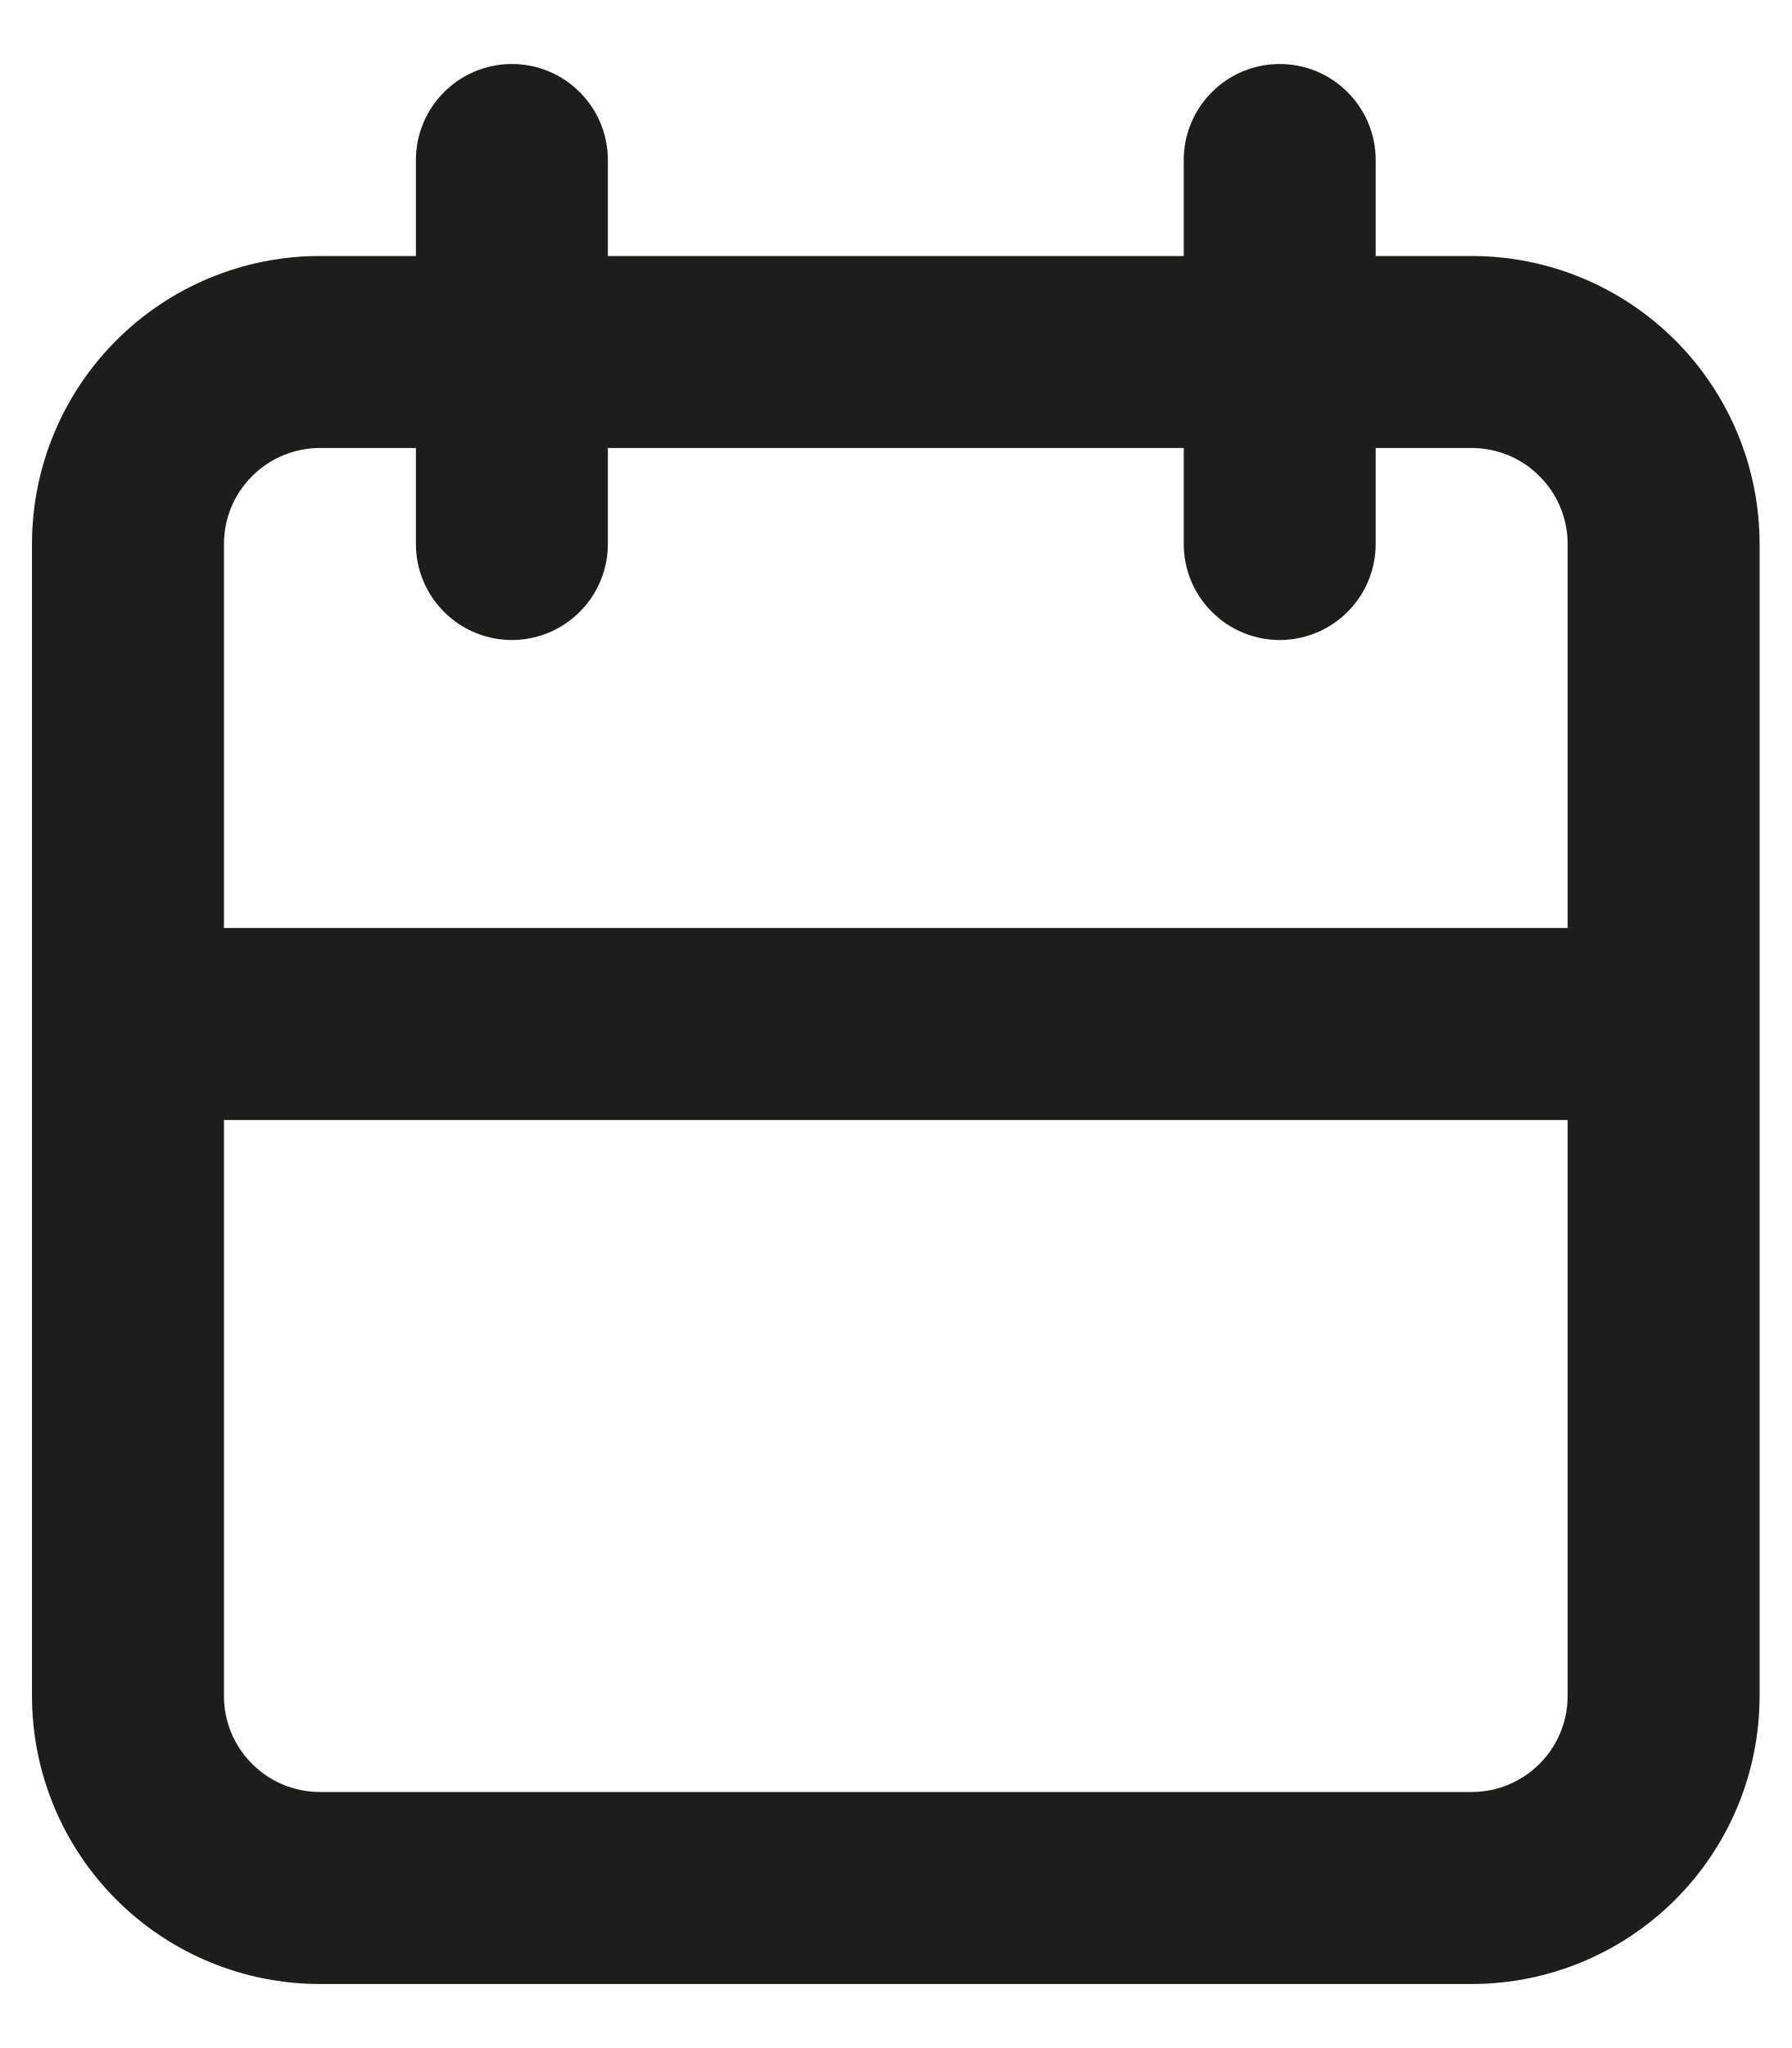
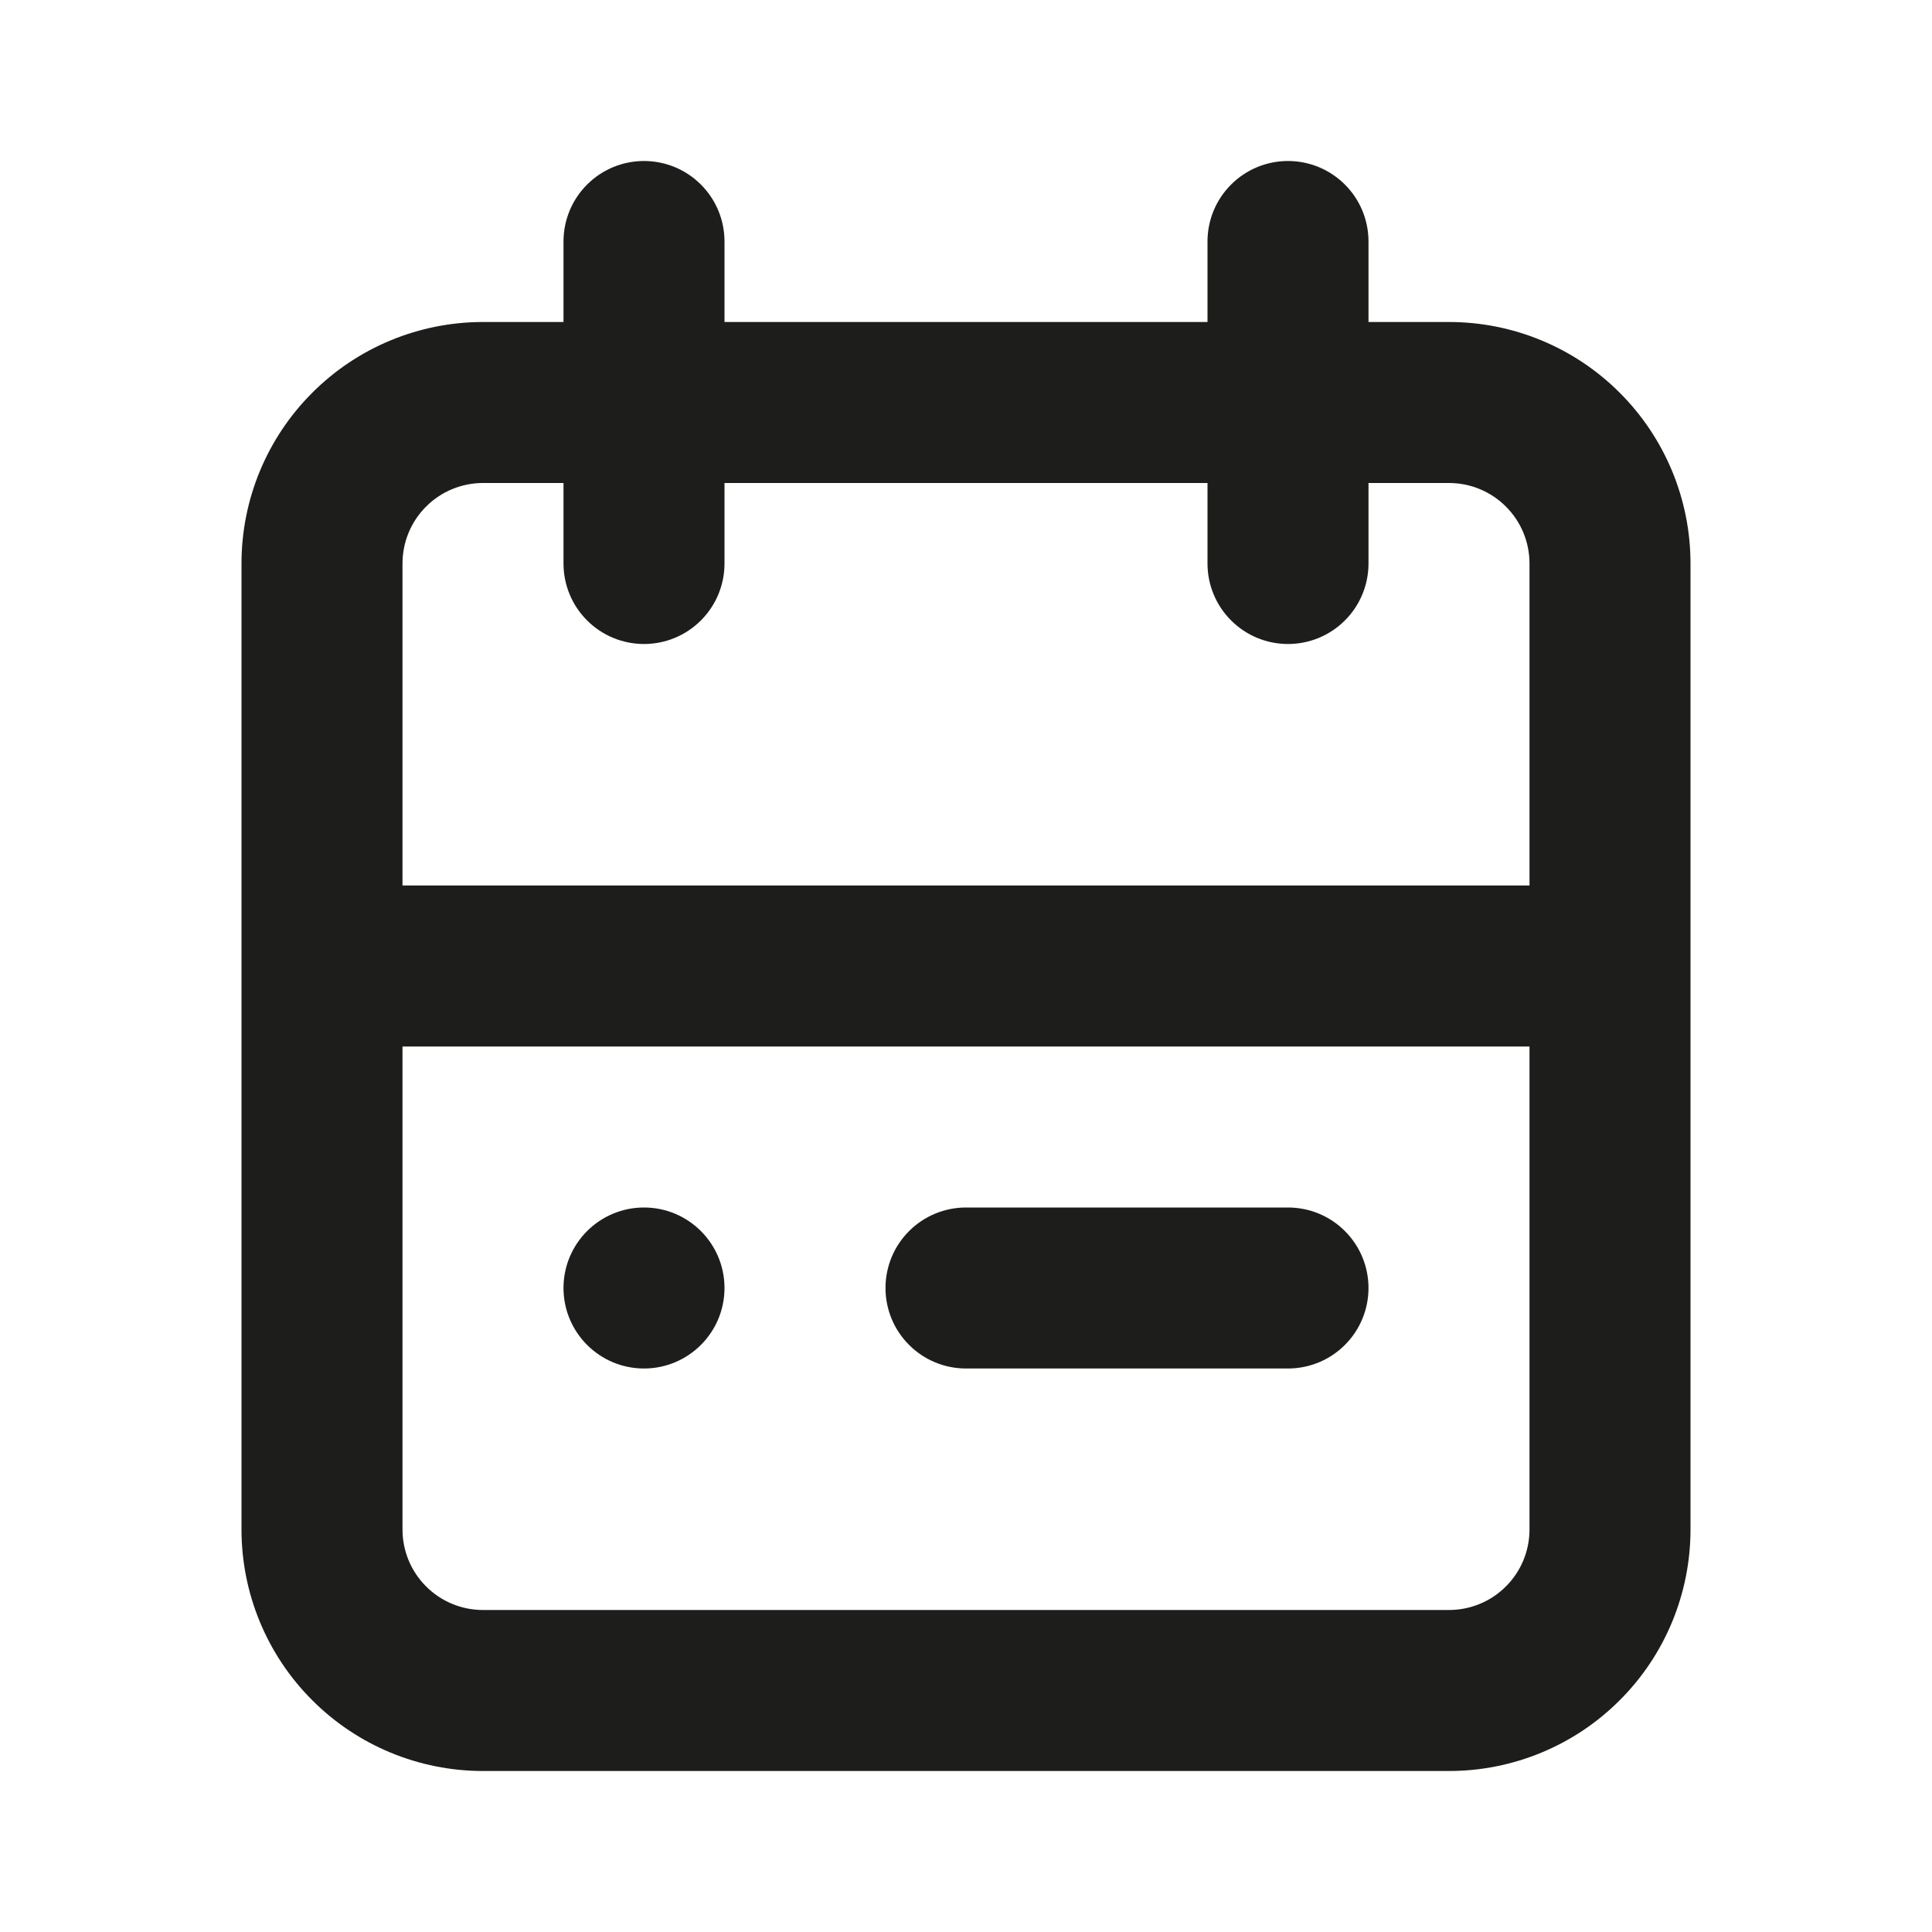
- <svg xmlns="http://www.w3.org/2000/svg" width="14" height="16" viewBox="0 0 14 16" fill="none">
-   <path d="M11.5 2H10.75V1.25C10.75 1.051 10.671 0.86 10.53 0.72C10.39 0.579 10.199 0.5 10 0.5C9.801 0.5 9.61 0.579 9.47 0.72C9.329 0.86 9.25 1.051 9.25 1.25V2H4.75V1.25C4.75 1.051 4.671 0.86 4.53 0.72C4.39 0.579 4.199 0.5 4 0.5C3.801 0.5 3.61 0.579 3.47 0.72C3.329 0.86 3.25 1.051 3.25 1.25V2H2.5C1.903 2 1.331 2.237 0.909 2.659C0.487 3.081 0.25 3.653 0.25 4.25V13.25C0.25 13.847 0.487 14.419 0.909 14.841C1.331 15.263 1.903 15.5 2.5 15.5H11.5C12.097 15.5 12.669 15.263 13.091 14.841C13.513 14.419 13.75 13.847 13.75 13.25V4.25C13.75 3.653 13.513 3.081 13.091 2.659C12.669 2.237 12.097 2 11.5 2V2ZM2.5 3.5H3.25V4.25C3.25 4.449 3.329 4.64 3.47 4.78C3.61 4.921 3.801 5 4 5C4.199 5 4.39 4.921 4.53 4.78C4.671 4.64 4.75 4.449 4.75 4.25V3.5H9.25V4.25C9.25 4.449 9.329 4.64 9.47 4.78C9.61 4.921 9.801 5 10 5C10.199 5 10.39 4.921 10.53 4.78C10.671 4.64 10.75 4.449 10.75 4.25V3.5H11.5C11.699 3.5 11.89 3.579 12.03 3.72C12.171 3.86 12.25 4.051 12.25 4.25V7.25H1.75V4.25C1.75 4.051 1.829 3.86 1.97 3.72C2.11 3.579 2.301 3.5 2.5 3.5V3.5ZM11.5 14H2.5C2.301 14 2.11 13.921 1.97 13.78C1.829 13.64 1.75 13.449 1.75 13.25V8.75H12.25V13.25C12.25 13.449 12.171 13.64 12.03 13.78C11.89 13.921 11.699 14 11.5 14Z" fill="#1D1D1B" />
+ <svg xmlns="http://www.w3.org/2000/svg" width="24" height="24" viewBox="0 0 24 24" fill="none">
+   <path d="M18 4H17V3C17 2.735 16.895 2.48 16.707 2.293C16.52 2.105 16.265 2 16 2C15.735 2 15.48 2.105 15.293 2.293C15.105 2.48 15 2.735 15 3V4H9V3C9 2.735 8.895 2.48 8.707 2.293C8.52 2.105 8.265 2 8 2C7.735 2 7.48 2.105 7.293 2.293C7.105 2.48 7 2.735 7 3V4H6C5.204 4 4.441 4.316 3.879 4.879C3.316 5.441 3 6.204 3 7V19C3 19.796 3.316 20.559 3.879 21.121C4.441 21.684 5.204 22 6 22H18C18.796 22 19.559 21.684 20.121 21.121C20.684 20.559 21 19.796 21 19V7C21 6.204 20.684 5.441 20.121 4.879C19.559 4.316 18.796 4 18 4ZM6 6H7V7C7 7.265 7.105 7.52 7.293 7.707C7.48 7.895 7.735 8 8 8C8.265 8 8.52 7.895 8.707 7.707C8.895 7.52 9 7.265 9 7V6H15V7C15 7.265 15.105 7.52 15.293 7.707C15.48 7.895 15.735 8 16 8C16.265 8 16.52 7.895 16.707 7.707C16.895 7.52 17 7.265 17 7V6H18C18.265 6 18.52 6.105 18.707 6.293C18.895 6.48 19 6.735 19 7V11H5V7C5 6.735 5.105 6.48 5.293 6.293C5.48 6.105 5.735 6 6 6ZM18 20H6C5.735 20 5.48 19.895 5.293 19.707C5.105 19.52 5 19.265 5 19V13H19V19C19 19.265 18.895 19.52 18.707 19.707C18.52 19.895 18.265 20 18 20Z" fill="#1D1D1B" />
+   <path d="M8 17C8.552 17 9 16.552 9 16C9 15.448 8.552 15 8 15C7.448 15 7 15.448 7 16C7 16.552 7.448 17 8 17Z" fill="#1D1D1B" />
+   <path d="M16 15H12C11.735 15 11.48 15.105 11.293 15.293C11.105 15.48 11 15.735 11 16C11 16.265 11.105 16.52 11.293 16.707C11.48 16.895 11.735 17 12 17H16C16.265 17 16.52 16.895 16.707 16.707C16.895 16.52 17 16.265 17 16C17 15.735 16.895 15.48 16.707 15.293C16.52 15.105 16.265 15 16 15Z" fill="#1D1D1B" />
</svg>
